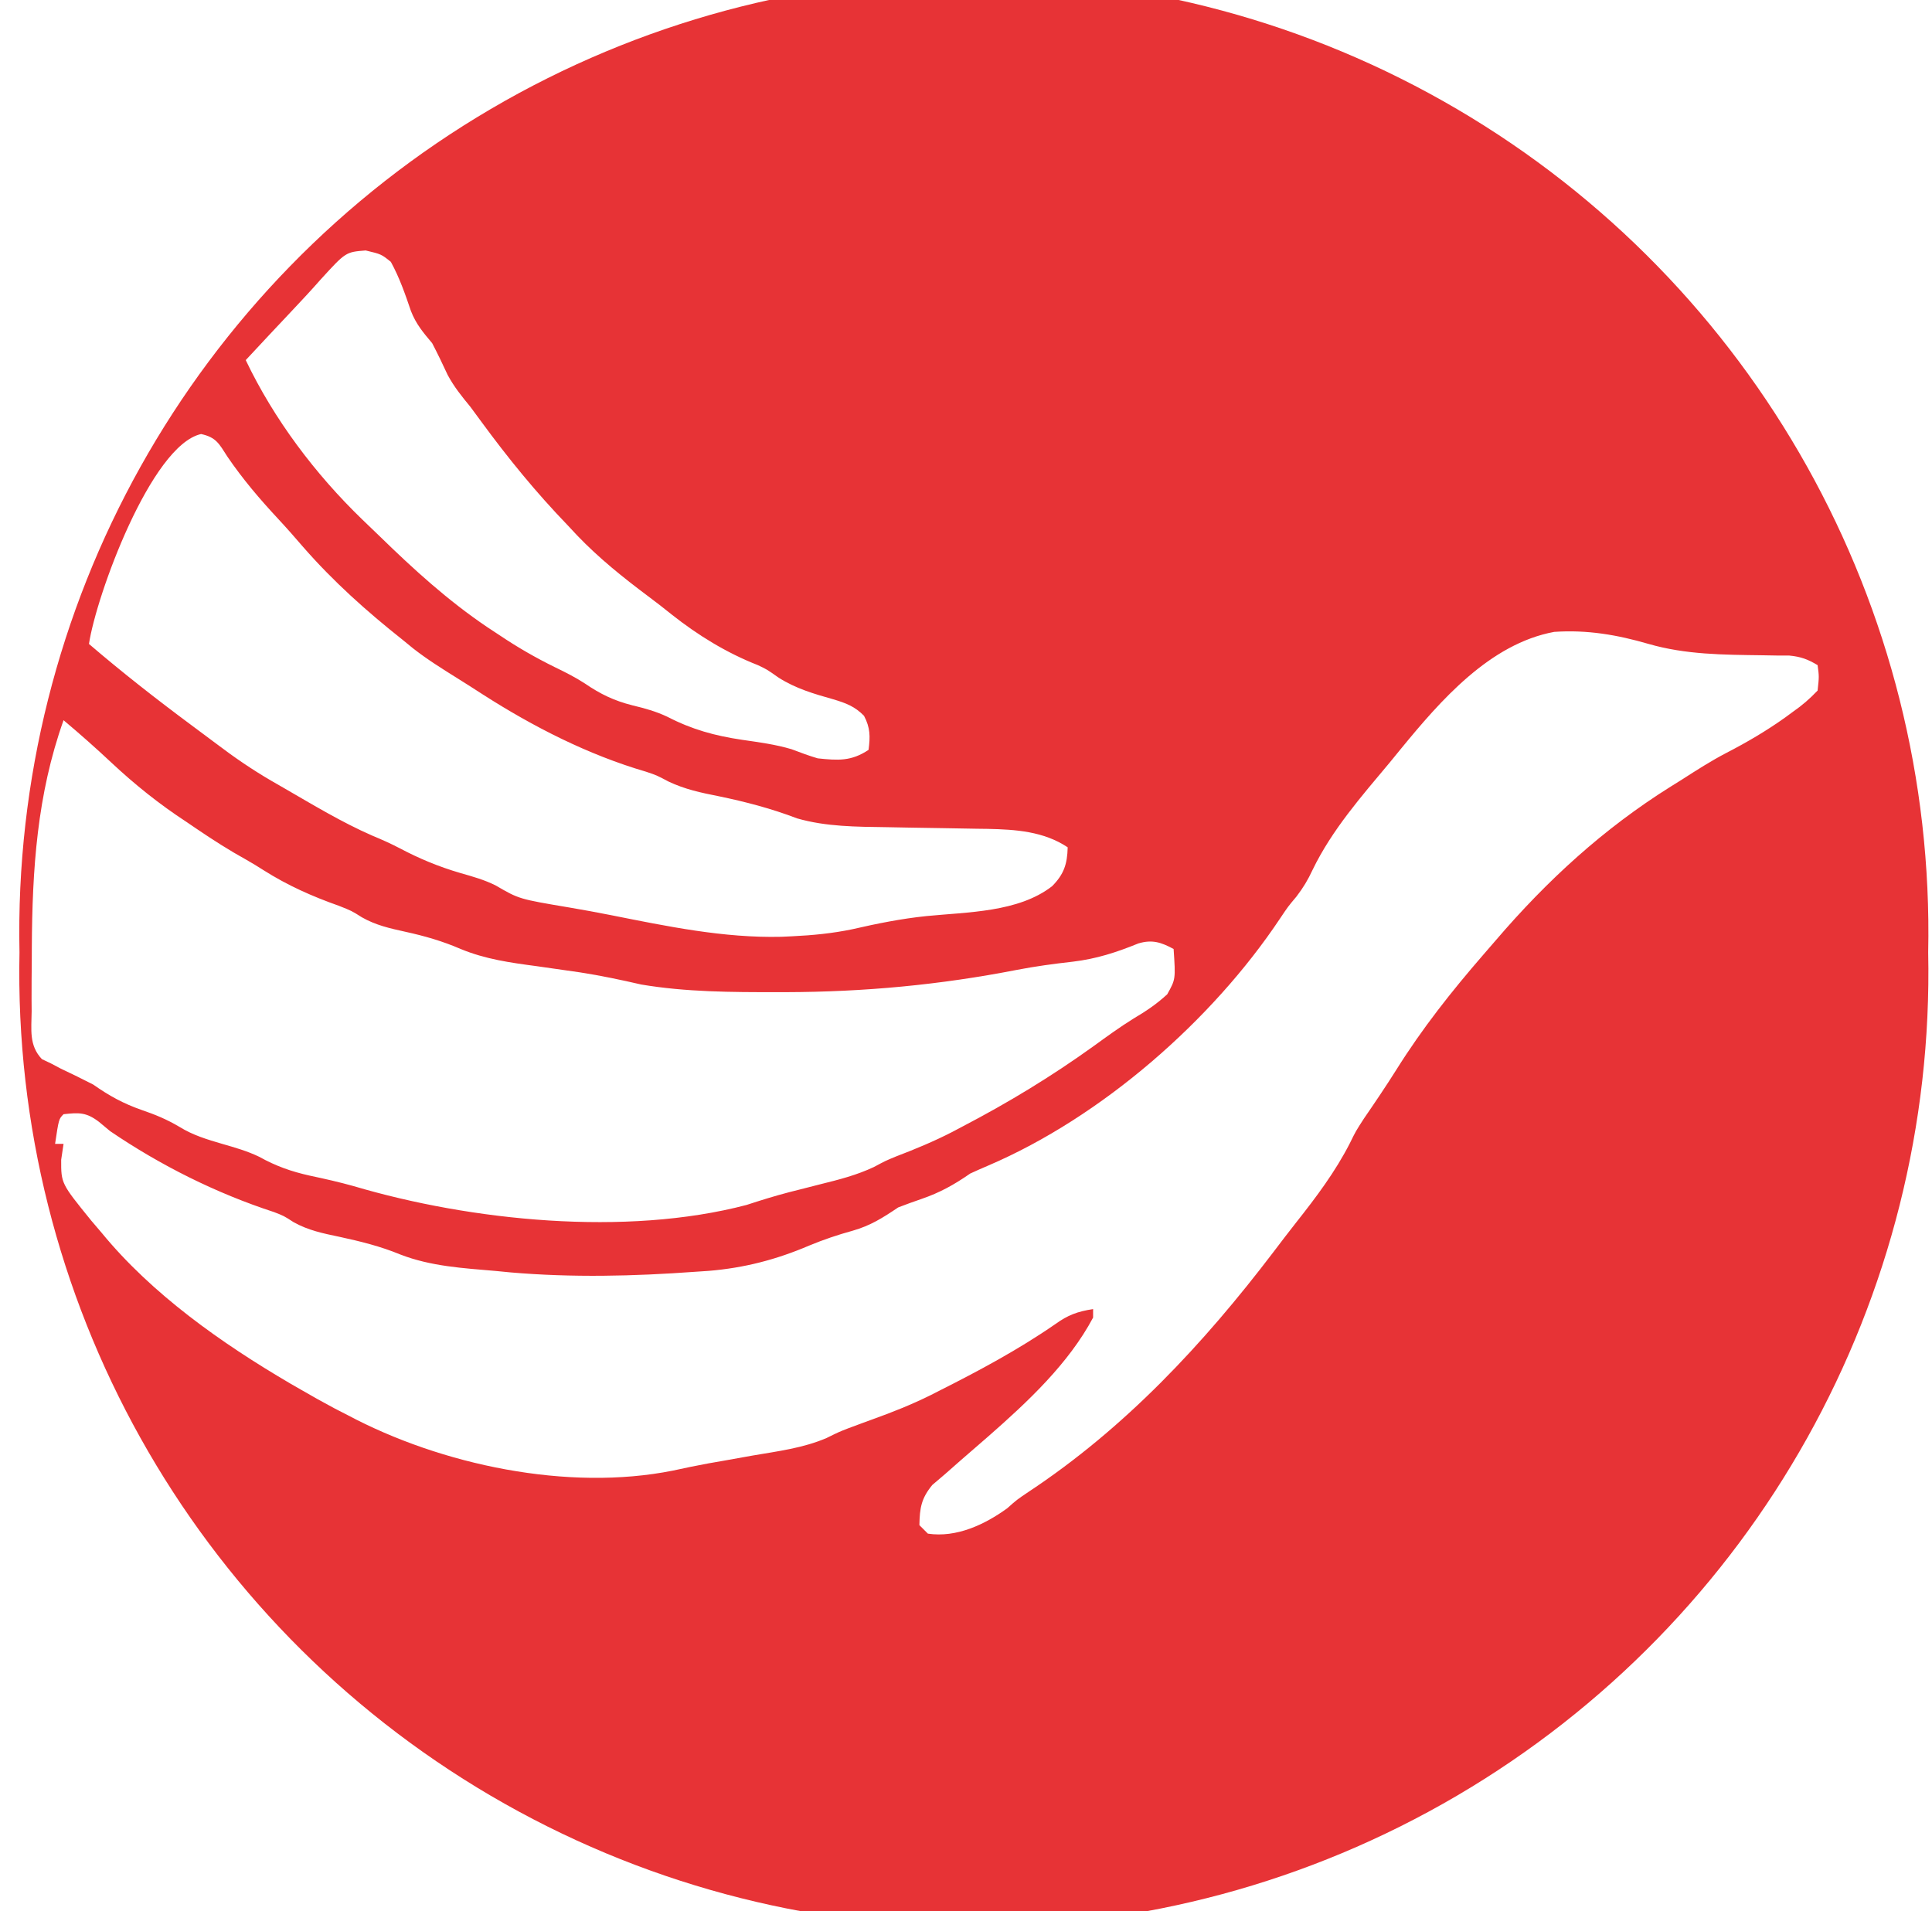
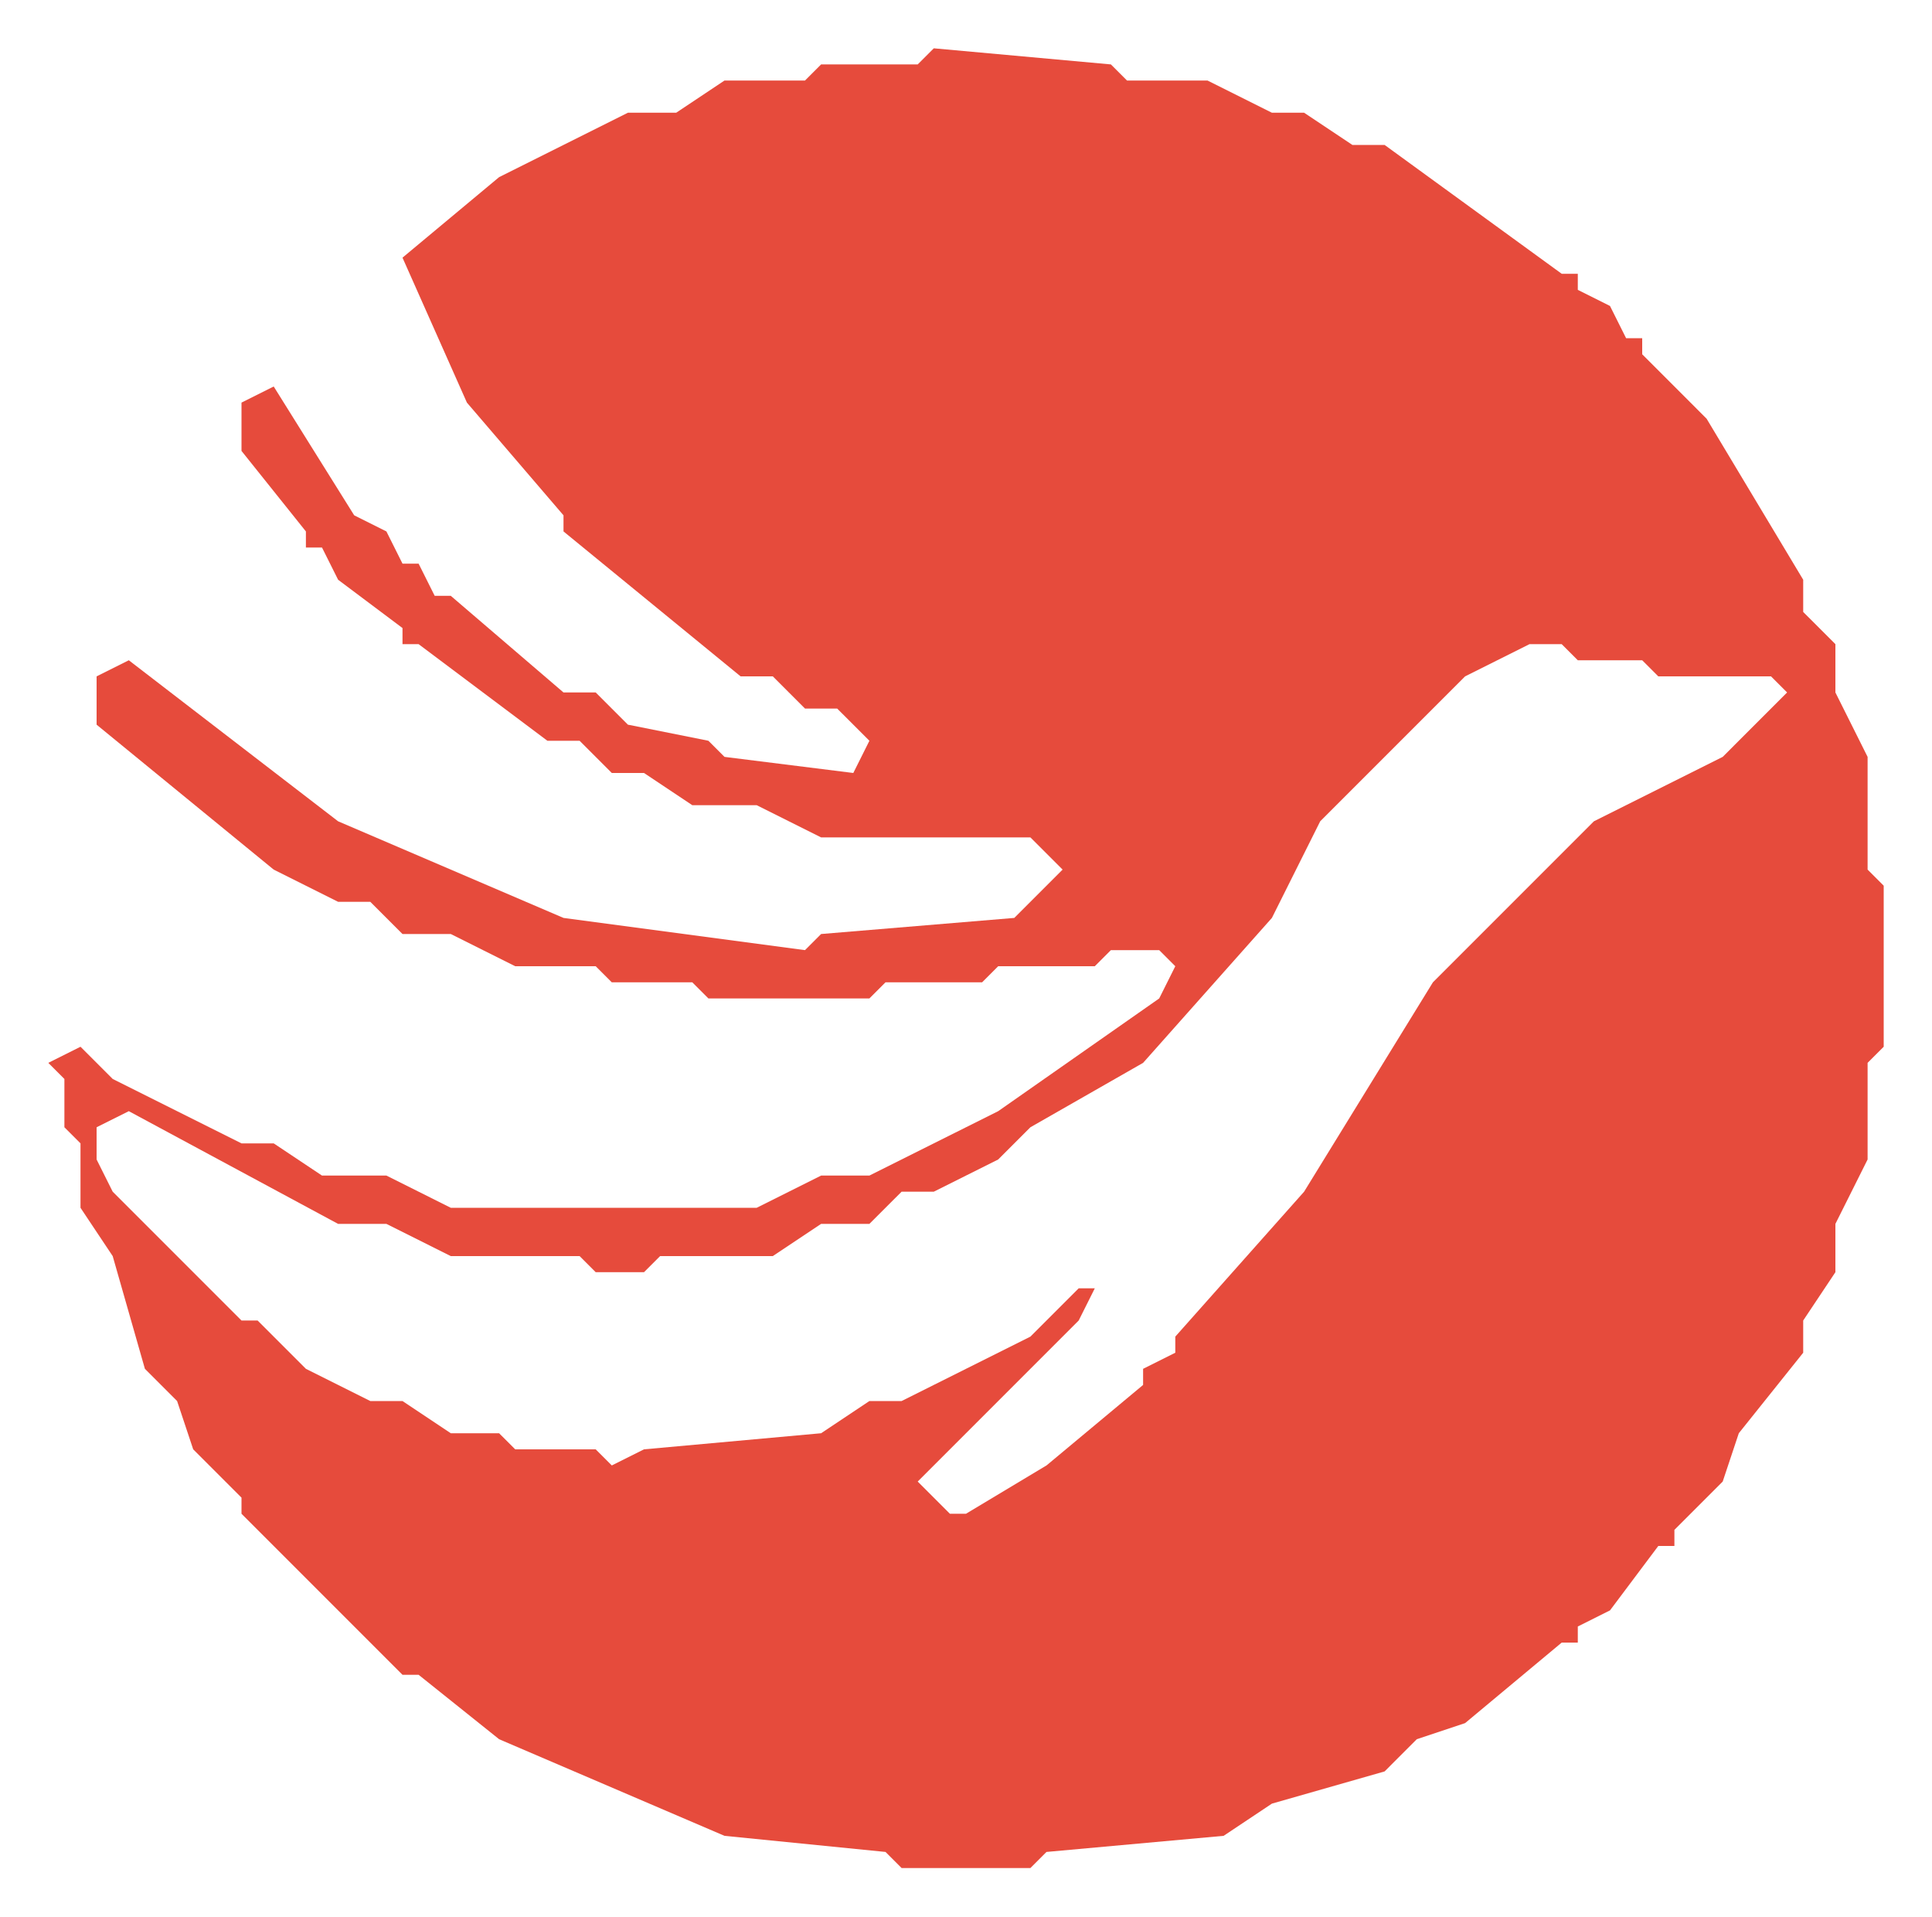
- <svg xmlns="http://www.w3.org/2000/svg" width="456" height="451" viewBox="0 0 456 451">
-   <path fill="#E73336" fill-rule="evenodd" d="M 4.6 224.8 a 225.3 225.3 0 1 0 450.5 0 a 225.3 225.3 0 1 0 -450.5 0 Z M86.31 59.12 C90.00 60.00 90.00 60.00 92.25 61.81 C94.31 65.57 95.62 69.39 97.00 73.43 C98.19 76.49 99.89 78.50 102.00 81.00 C103.29 83.47 104.49 85.97 105.66 88.50 C107.17 91.31 108.97 93.54 111.00 96.00 C111.88 97.18 112.76 98.37 113.63 99.57 C119.97 108.22 126.55 116.28 134.00 124.00 C134.74 124.79 135.47 125.58 136.23 126.39 C141.39 131.77 147.02 136.28 152.98 140.74 C154.87 142.15 156.73 143.59 158.56 145.07 C164.76 149.97 171.47 154.09 178.83 156.98 C181.00 158.00 181.00 158.00 183.78 159.96 C187.87 162.55 192.09 163.77 196.70 165.07 C199.67 165.97 201.73 166.72 203.93 168.96 C205.42 171.80 205.41 173.85 205.00 177.00 C200.92 179.72 197.80 179.51 193.00 179.00 C190.90 178.39 188.89 177.62 186.84 176.85 C182.99 175.70 179.10 175.20 175.12 174.62 C168.68 173.66 163.35 172.20 157.52 169.19 C154.81 167.91 152.22 167.20 149.31 166.50 C144.94 165.40 141.73 163.85 138.03 161.32 C135.76 159.84 133.43 158.68 131.00 157.50 C126.45 155.26 122.21 152.83 118.00 150.00 C117.50 149.67 117.50 149.67 114.95 147.99 C105.70 141.73 97.67 134.43 89.68 126.64 C88.31 125.30 86.92 123.97 85.53 122.65 C74.40 111.90 64.66 98.97 58.00 85.00 C61.68 81.04 65.38 77.09 69.09 73.16 C71.34 70.78 73.56 68.39 75.72 65.93 C81.60 59.49 81.60 59.49 86.31 59.12 Z M47.46 102.45 C51.04 103.22 51.73 104.77 53.69 107.81 C57.30 113.11 61.26 117.75 65.62 122.44 C67.66 124.63 69.62 126.86 71.56 129.12 C78.69 137.28 86.52 144.28 95.00 151.00 C95.83 151.68 96.66 152.36 97.52 153.06 C100.84 155.66 104.36 157.85 107.94 160.09 C109.95 161.34 111.95 162.62 113.94 163.91 C125.88 171.56 138.81 178.16 152.46 182.15 C155.00 183.00 155.00 183.00 157.79 184.48 C161.68 186.32 165.42 187.11 169.62 187.94 C175.99 189.26 182.04 190.84 188.13 193.17 C194.98 195.15 202.22 195.15 209.31 195.25 C211.07 195.28 212.82 195.31 214.57 195.35 C217.29 195.39 220.01 195.44 222.73 195.48 C225.38 195.52 228.03 195.57 230.69 195.62 C231.49 195.63 232.29 195.64 233.11 195.65 C239.77 195.79 246.36 196.24 252.00 200.00 C251.91 203.98 251.09 206.40 248.31 209.19 C240.35 215.36 228.39 215.27 218.69 216.23 C212.74 216.84 207.01 218.00 201.17 219.34 C196.46 220.32 191.80 220.77 187.00 221.00 C186.15 221.04 185.31 221.08 184.44 221.12 C170.84 221.45 157.41 218.64 144.14 216.00 C140.90 215.36 137.65 214.76 134.39 214.21 C122.50 212.21 122.50 212.21 117.04 209.03 C114.33 207.66 111.55 206.90 108.62 206.06 C103.52 204.56 99.00 202.69 94.30 200.20 C92.19 199.10 90.08 198.16 87.88 197.25 C80.63 194.08 73.84 189.95 67.00 186.00 C66.51 185.72 66.51 185.72 64.03 184.29 C59.49 181.64 55.29 178.77 51.11 175.59 C49.13 174.10 47.14 172.62 45.14 171.14 C36.87 165.00 28.82 158.70 21.00 152.00 C22.69 140.61 35.66 105.09 47.46 102.45 Z M389.12 152.00 C397.90 154.53 406.77 154.55 415.86 154.67 C416.98 154.69 418.11 154.71 419.27 154.73 C420.27 154.73 421.28 154.74 422.32 154.74 C425.03 155.00 426.68 155.61 429.00 157.00 C429.36 159.69 429.36 159.69 429.00 163.00 C427.06 165.02 425.44 166.43 423.19 168.00 C422.60 168.43 422.01 168.86 421.41 169.31 C416.96 172.49 412.34 175.20 407.48 177.71 C403.85 179.60 400.44 181.79 397.00 184.00 C396.12 184.55 395.25 185.09 394.34 185.66 C378.51 195.57 365.13 207.82 353.00 222.00 C352.04 223.11 351.07 224.22 350.11 225.34 C342.58 234.03 335.72 242.70 329.60 252.46 C327.14 256.37 324.56 260.19 321.94 264.00 C320.00 267.00 320.00 267.00 318.62 269.81 C315.18 276.56 310.66 282.57 305.97 288.50 C304.12 290.85 302.31 293.22 300.51 295.60 C284.00 317.28 265.52 337.09 242.70 352.18 C240.00 354.00 240.00 354.00 237.75 356.00 C232.42 359.88 225.71 363.01 219.00 362.00 C218.34 361.34 217.68 360.68 217.00 360.00 C217.08 355.92 217.44 353.68 220.06 350.50 C221.03 349.68 222.00 348.85 223.00 348.00 C224.23 346.92 225.46 345.83 226.69 344.75 C228.90 342.82 231.12 340.89 233.35 338.97 C242.51 330.93 252.22 321.88 258.00 311.00 C258.00 310.34 258.00 309.68 258.00 309.00 C254.36 309.55 252.03 310.41 249.06 312.56 C240.37 318.57 231.05 323.56 221.62 328.31 C220.98 328.64 220.34 328.96 219.68 329.30 C215.22 331.51 210.69 333.32 206.00 335.00 C205.25 335.28 204.49 335.56 203.71 335.84 C202.53 336.28 201.34 336.72 200.15 337.16 C198.00 338.00 198.00 338.00 195.09 339.43 C189.56 341.81 183.58 342.55 177.69 343.56 C175.34 343.98 172.99 344.40 170.64 344.82 C169.50 345.01 168.37 345.21 167.20 345.42 C164.40 345.93 161.63 346.51 158.84 347.12 C134.05 352.09 104.15 345.81 82.00 334.00 C81.00 333.48 79.99 332.97 78.96 332.44 C76.27 331.01 73.63 329.53 71.00 328.00 C70.16 327.52 69.32 327.04 68.46 326.54 C52.36 317.10 35.88 305.50 24.00 291.00 C23.19 290.06 22.39 289.11 21.56 288.14 C14.42 279.34 14.42 279.34 14.44 273.75 C14.62 272.51 14.81 271.27 15.00 270.00 C14.34 270.00 13.68 270.00 13.00 270.00 C13.88 264.12 13.88 264.12 15.00 263.00 C18.64 262.59 20.38 262.53 23.34 264.79 C23.78 265.15 23.78 265.15 26.00 267.00 C37.91 275.10 51.00 281.64 64.70 286.11 C67.00 287.00 67.00 287.00 69.29 288.48 C72.75 290.42 76.28 291.14 80.12 291.94 C85.10 293.02 89.78 294.17 94.50 296.12 C101.73 298.92 109.34 299.34 117.00 300.00 C118.15 300.11 119.31 300.22 120.50 300.34 C135.05 301.59 149.57 301.25 164.12 300.19 C165.16 300.12 166.19 300.05 167.25 299.98 C175.65 299.29 183.25 297.32 191.00 294.00 C194.38 292.60 197.72 291.47 201.25 290.50 C205.45 289.30 208.37 287.45 212.00 285.00 C213.82 284.30 215.65 283.63 217.50 283.00 C221.86 281.50 225.20 279.64 229.00 277.00 C230.41 276.35 231.82 275.73 233.25 275.12 C260.00 263.67 286.08 240.88 302.12 216.81 C304.00 214.00 304.00 214.00 306.00 211.62 C307.64 209.47 308.68 207.73 309.81 205.31 C314.36 195.91 321.34 187.96 328.00 180.00 C328.89 178.91 329.78 177.82 330.67 176.73 C339.99 165.37 351.62 151.96 366.84 149.15 C374.59 148.62 381.71 149.84 389.12 152.00 Z M15.00 170.00 C18.86 173.24 22.60 176.55 26.28 180.00 C31.87 185.23 37.58 189.80 44.00 194.00 C44.78 194.53 45.57 195.07 46.38 195.62 C50.21 198.22 54.08 200.70 58.14 202.94 C59.52 203.72 60.87 204.55 62.20 205.40 C67.92 209.02 73.64 211.56 80.02 213.82 C83.00 215.00 83.00 215.00 85.41 216.52 C88.69 218.39 92.04 219.14 95.69 219.94 C100.25 220.94 104.43 222.14 108.73 224.00 C114.58 226.42 120.44 227.23 126.69 228.06 C129.00 228.39 131.31 228.72 133.62 229.05 C134.72 229.21 135.82 229.37 136.96 229.53 C141.81 230.28 146.58 231.29 151.36 232.39 C161.94 234.17 172.68 234.20 183.38 234.19 C184.07 234.19 184.77 234.19 185.48 234.19 C203.99 234.14 221.80 232.48 239.96 228.94 C244.36 228.09 248.73 227.50 253.19 227.00 C258.80 226.33 263.46 224.81 268.68 222.69 C271.95 221.72 274.05 222.41 277.00 224.00 C277.48 231.13 277.48 231.13 275.50 234.69 C272.96 237.03 270.49 238.68 267.53 240.43 C264.31 242.43 261.26 244.65 258.19 246.88 C248.20 254.07 237.92 260.31 227.00 266.00 C226.63 266.20 226.63 266.20 224.75 267.19 C220.44 269.41 216.02 271.24 211.49 272.97 C209.00 274.00 209.00 274.00 206.27 275.46 C202.19 277.38 198.11 278.42 193.75 279.50 C192.05 279.93 190.35 280.36 188.66 280.80 C187.85 281.00 187.04 281.21 186.21 281.42 C182.84 282.30 179.52 283.33 176.20 284.42 C147.67 291.91 111.20 288.19 83.46 279.97 C80.03 279.01 76.60 278.24 73.12 277.50 C68.69 276.51 65.11 275.24 61.16 273.04 C58.33 271.68 55.45 270.87 52.44 270.00 C48.84 268.94 45.57 267.97 42.38 266.00 C39.36 264.21 36.73 263.13 33.44 262.00 C29.11 260.49 25.77 258.65 22.00 256.00 C19.48 254.70 16.93 253.46 14.37 252.25 C13.98 252.04 13.98 252.04 12.00 251.00 C11.30 250.67 10.60 250.34 9.89 250.00 C6.80 246.73 7.43 243.04 7.47 238.71 C7.46 237.78 7.46 236.85 7.45 235.89 C7.44 232.86 7.47 229.84 7.50 226.81 C7.50 226.30 7.50 226.30 7.51 223.71 C7.61 205.19 8.74 187.58 15.00 170.00 Z" />
+ <svg xmlns="http://www.w3.org/2000/svg" width="120" height="119" viewBox="14 6 120 119">
+   <g fill="#E64B3C" fill-rule="evenodd">
+     <path d="M 72,9 L 71,10 L 65,10 L 64,11 L 59,11 L 56,13 L 53,13 L 45,17 L 39,22 L 43,31 L 49,38 L 49,39 L 60,48 L 62,48 L 64,50 L 66,50 L 68,52 L 67,54 L 59,53 L 58,52 L 53,51 L 51,49 L 49,49 L 42,43 L 41,43 L 40,41 L 39,41 L 38,39 L 36,38 L 31,30 L 29,31 L 29,34 L 33,39 L 33,40 L 34,40 L 35,42 L 39,45 L 39,46 L 40,46 L 48,52 L 50,52 L 52,54 L 54,54 L 57,56 L 61,56 L 65,58 L 78,58 L 80,60 L 77,63 L 65,64 L 64,65 L 49,63 L 35,57 L 22,47 L 20,48 L 20,51 L 31,60 L 35,62 L 37,62 L 39,64 L 42,64 L 46,66 L 51,66 L 52,67 L 57,67 L 58,68 L 68,68 L 69,67 L 75,67 L 76,66 L 82,66 L 83,65 L 86,65 L 87,66 L 86,68 L 76,75 L 68,79 L 65,79 L 61,81 L 42,81 L 38,79 L 34,79 L 31,77 L 29,77 L 21,73 L 19,71 L 17,72 L 18,73 L 18,76 L 19,77 L 19,81 L 21,84 L 23,91 L 25,93 L 26,96 L 29,99 L 29,100 L 39,110 L 40,110 L 45,114 L 59,120 L 69,121 L 70,122 L 78,122 L 79,121 L 90,120 L 93,118 L 100,116 L 102,114 L 105,113 L 111,108 L 112,108 L 112,107 L 114,106 L 117,102 L 118,102 L 118,101 L 121,98 L 122,95 L 126,90 L 126,88 L 128,85 L 128,82 L 130,78 L 130,72 L 131,71 L 131,61 L 130,60 L 130,53 L 128,49 L 128,46 L 126,44 L 126,42 L 120,32 L 116,28 L 116,27 L 115,27 L 114,25 L 112,24 L 112,23 L 111,23 L 100,15 L 98,15 L 95,13 L 93,13 L 89,11 L 84,11 L 83,10 Z M 125,49 L 121,53 L 113,57 L 103,67 L 95,80 L 87,89 L 87,90 L 85,91 L 85,92 L 79,97 L 74,100 L 73,100 L 71,98 L 81,88 L 82,86 L 81,86 L 78,89 L 70,93 L 68,93 L 65,95 L 54,96 L 52,97 L 51,96 L 46,96 L 45,95 L 42,95 L 39,93 L 37,93 L 33,91 L 30,88 L 29,88 L 21,80 L 20,78 L 20,76 L 22,75 L 35,82 L 38,82 L 42,84 L 50,84 L 51,85 L 54,85 L 55,84 L 62,84 L 65,82 L 68,82 L 70,80 L 72,80 L 76,78 L 78,76 L 85,72 L 93,63 L 96,57 L 105,48 L 109,46 L 111,46 L 112,47 L 116,47 L 117,48 L 124,48 Z" />
+   </g>
</svg>
